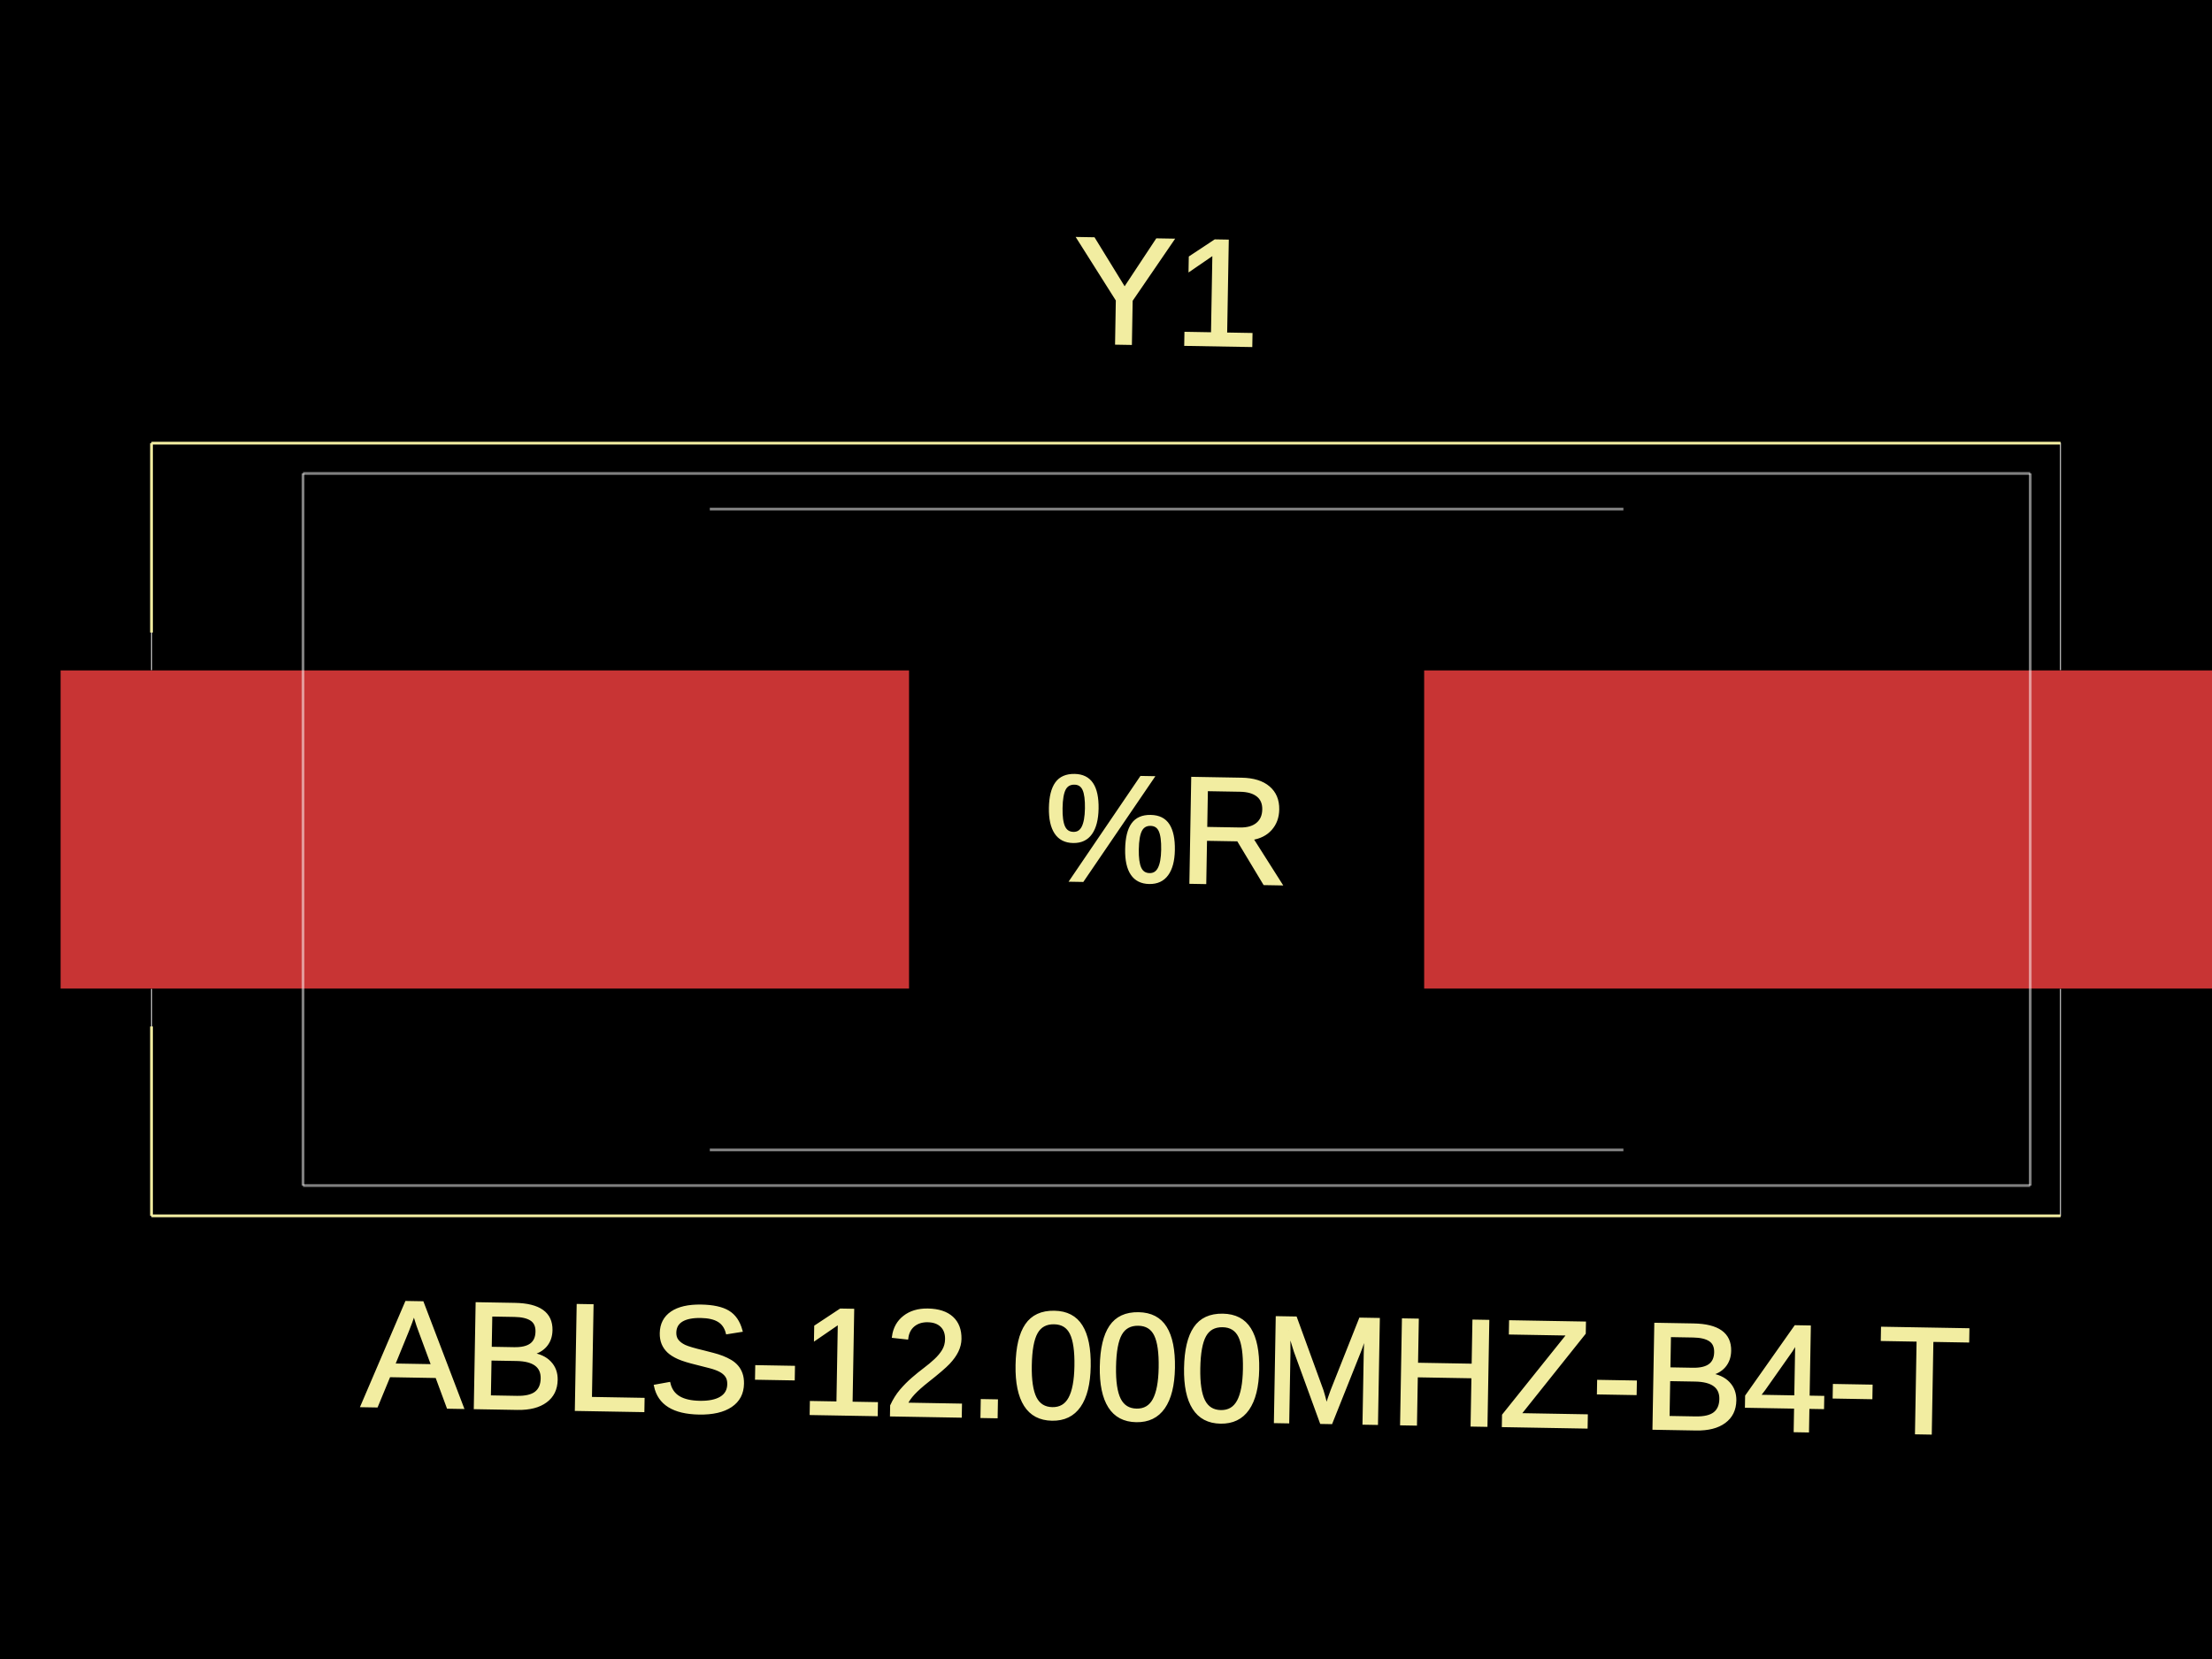
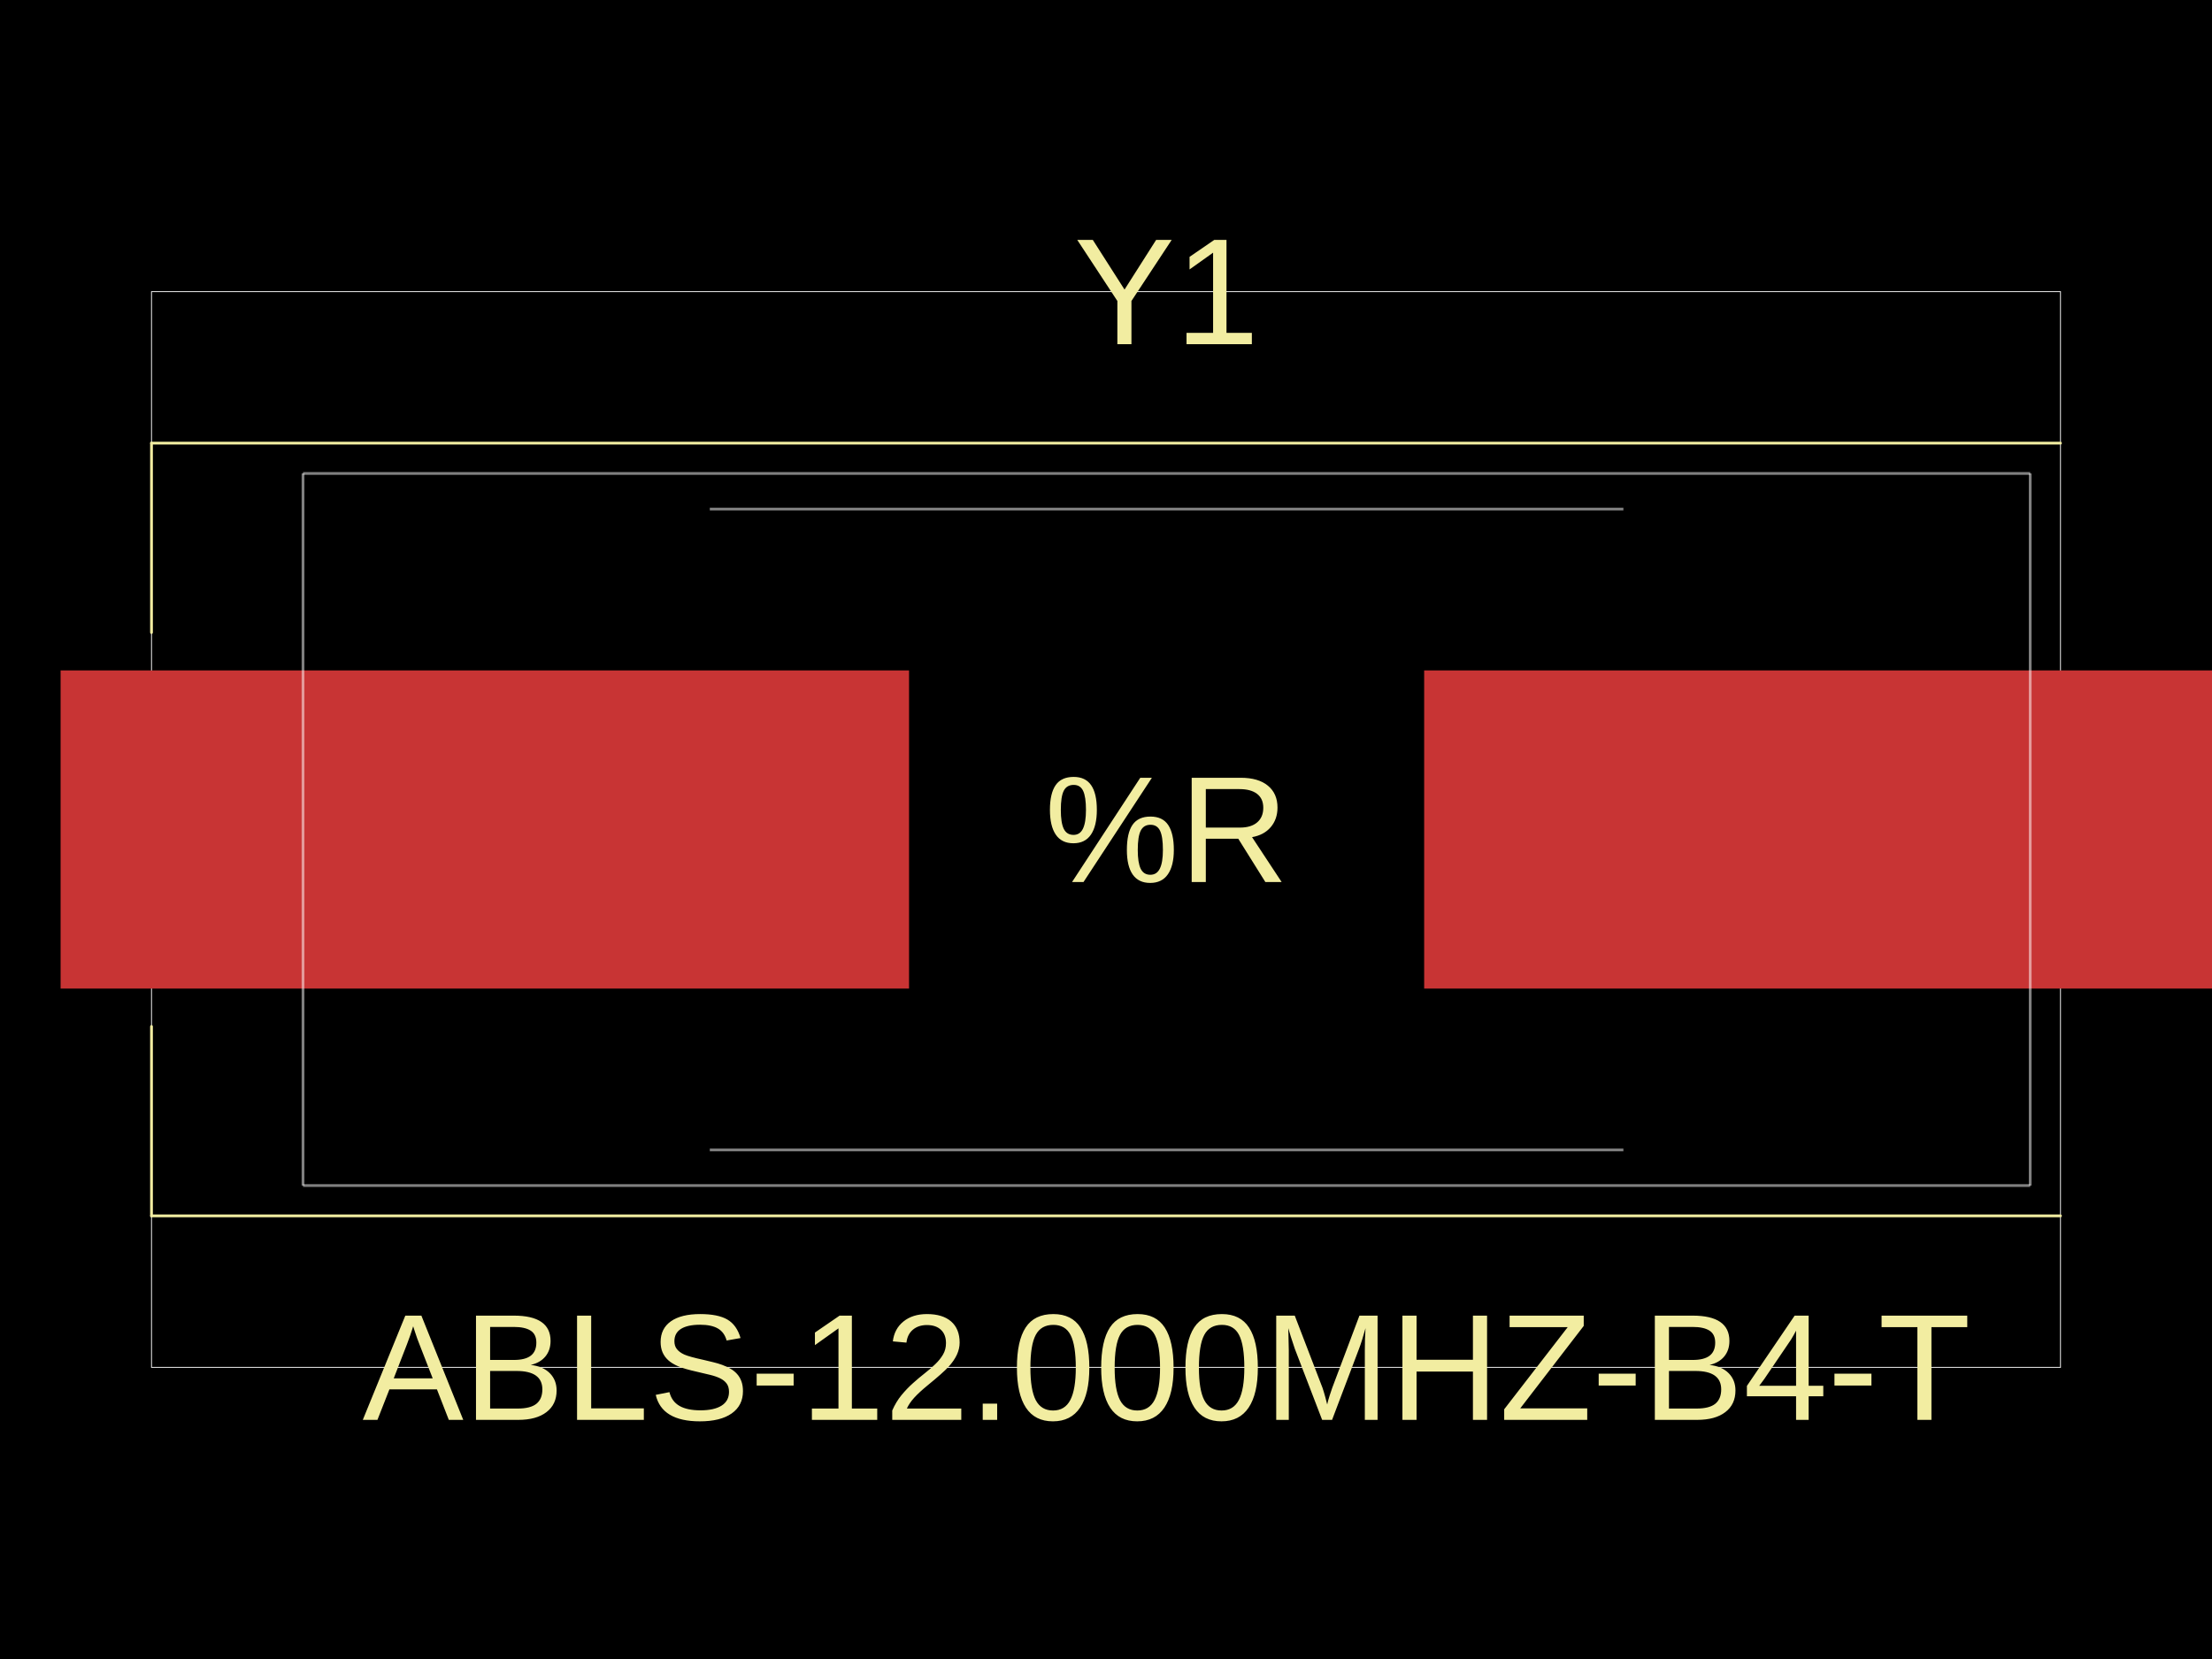
<svg xmlns="http://www.w3.org/2000/svg" width="800" height="600">
-   <style>
-               .boundary { fill: #000; }
-               .pcb-board { fill: none; }
-               .pcb-trace { fill: none; }
-               .pcb-hole-outer { fill: rgb(200, 52, 52); }
-               .pcb-hole-inner { fill: rgb(255, 38, 226); }
-               .pcb-pad { }
-               .pcb-boundary { fill: none; stroke: #fff; stroke-width: 0.3; }
-               .pcb-silkscreen { fill: none; }
-               .pcb-silkscreen-top { stroke: #f2eda1; }
-               .pcb-silkscreen-bottom { stroke: #f2eda1; }
-               .pcb-silkscreen-text { fill: #f2eda1; }
-             </style>
-   <rect class="boundary" x="0" y="0" width="800" height="600" />
-   <rect class="pcb-boundary" x="54.795" y="160.274" width="690.411" height="279.452" />
-   <g transform="translate(421.9178, 300) rotate(0) scale(1, -1)">
-     <rect class="pcb-component" x="-400" y="-57.534" width="800" height="115.068" />
-     <rect class="pcb-component-outline" x="-400" y="-57.534" width="800" height="115.068" />
-   </g>
-   <rect class="pcb-pad" fill="rgb(200, 52, 52)" x="21.918" y="242.466" width="306.849" height="115.068" />
-   <rect class="pcb-pad" fill="rgb(200, 52, 52)" x="515.068" y="242.466" width="306.849" height="115.068" />
-   <path class="pcb-silkscreen pcb-silkscreen-top" d="M 54.795 371.233 L 54.795 439.726" stroke-width="NaN" data-pcb-component-id="pcb_generic_component_0" data-pcb-silkscreen-path-id="pcb_silkscreen_path_0" />
-   <path class="pcb-silkscreen pcb-silkscreen-top" d="M 745.205 160.274 L 54.795 160.274" stroke-width="NaN" data-pcb-component-id="pcb_generic_component_0" data-pcb-silkscreen-path-id="pcb_silkscreen_path_1" />
-   <path class="pcb-silkscreen pcb-silkscreen-top" d="M 54.795 160.274 L 54.795 228.767" stroke-width="NaN" data-pcb-component-id="pcb_generic_component_0" data-pcb-silkscreen-path-id="pcb_silkscreen_path_2" />
-   <path class="pcb-silkscreen pcb-silkscreen-top" d="M 54.795 439.726 L 745.205 439.726" stroke-width="NaN" data-pcb-component-id="pcb_generic_component_0" data-pcb-silkscreen-path-id="pcb_silkscreen_path_3" />
-   <text x="0" y="0" font-family="Arial, sans-serif" font-size="54.795" text-anchor="middle" dominant-baseline="central" transform="matrix(0.9998477,0.01745241,-0.01745241,0.9998477,421.9178,105.4795)" class="pcb-silkscreen-text pcb-silkscreen-top" data-pcb-silkscreen-text-id="pcb_generic_component_0">Y1</text>
-   <text x="0" y="0" font-family="Arial, sans-serif" font-size="54.795" text-anchor="middle" dominant-baseline="central" transform="matrix(0.9998477,0.01745241,-0.01745241,0.9998477,421.9178,494.5205)" class="pcb-silkscreen-text pcb-silkscreen-top" data-pcb-silkscreen-text-id="pcb_generic_component_0">ABLS-12.000MHZ-B4-T</text>
-   <text x="0" y="0" font-family="Arial, sans-serif" font-size="54.795" text-anchor="middle" dominant-baseline="central" transform="matrix(0.9998477,0.01745241,-0.01745241,0.9998477,421.9178,300)" class="pcb-silkscreen-text pcb-silkscreen-top" data-pcb-silkscreen-text-id="pcb_generic_component_0">%R</text>
+   <style />
+   <rect class="boundary" x="0" y="0" fill="#000" width="800" height="600" />
+   <rect class="pcb-boundary" fill="none" stroke="#fff" stroke-width="0.3" x="54.795" y="105.479" width="690.411" height="389.041" />
+   <rect class="pcb-pad" fill="rgb(200, 52, 52)" x="21.918" y="242.466" width="306.849" height="115.068" data-layer="top" />
+   <rect class="pcb-pad" fill="rgb(200, 52, 52)" x="515.068" y="242.466" width="306.849" height="115.068" data-layer="top" />
+   <path class="pcb-silkscreen pcb-silkscreen-top" d="M 54.795 371.233 L 54.795 439.726" fill="none" stroke="#f2eda1" stroke-width="NaN" stroke-linecap="round" stroke-linejoin="round" data-pcb-component-id="pcb_generic_component_0" data-pcb-silkscreen-path-id="pcb_silkscreen_path_0" />
+   <path class="pcb-silkscreen pcb-silkscreen-top" d="M 745.205 160.274 L 54.795 160.274" fill="none" stroke="#f2eda1" stroke-width="NaN" stroke-linecap="round" stroke-linejoin="round" data-pcb-component-id="pcb_generic_component_0" data-pcb-silkscreen-path-id="pcb_silkscreen_path_1" />
+   <path class="pcb-silkscreen pcb-silkscreen-top" d="M 54.795 160.274 L 54.795 228.767" fill="none" stroke="#f2eda1" stroke-width="NaN" stroke-linecap="round" stroke-linejoin="round" data-pcb-component-id="pcb_generic_component_0" data-pcb-silkscreen-path-id="pcb_silkscreen_path_2" />
+   <path class="pcb-silkscreen pcb-silkscreen-top" d="M 54.795 439.726 L 745.205 439.726" fill="none" stroke="#f2eda1" stroke-width="NaN" stroke-linecap="round" stroke-linejoin="round" data-pcb-component-id="pcb_generic_component_0" data-pcb-silkscreen-path-id="pcb_silkscreen_path_3" />
+   <text x="0" y="0" dx="0" dy="0" fill="#f2eda1" font-family="Arial, sans-serif" font-size="54.795" text-anchor="middle" dominant-baseline="central" transform="matrix(1,0,0,1,421.9178,105.4795)" class="pcb-silkscreen-text pcb-silkscreen-top" data-pcb-silkscreen-text-id="pcb_generic_component_0" stroke="none">Y1</text>
+   <text x="0" y="0" dx="0" dy="0" fill="#f2eda1" font-family="Arial, sans-serif" font-size="54.795" text-anchor="middle" dominant-baseline="central" transform="matrix(1,0,0,1,421.9178,494.5205)" class="pcb-silkscreen-text pcb-silkscreen-top" data-pcb-silkscreen-text-id="pcb_generic_component_0" stroke="none">ABLS-12.000MHZ-B4-T</text>
+   <text x="0" y="0" dx="0" dy="0" fill="#f2eda1" font-family="Arial, sans-serif" font-size="54.795" text-anchor="middle" dominant-baseline="central" transform="matrix(1,0,0,1,421.9178,300)" class="pcb-silkscreen-text pcb-silkscreen-top" data-pcb-silkscreen-text-id="pcb_generic_component_0" stroke="none">%R</text>
  <path class="pcb-fabrication-note-path" stroke="rgba(255,255,255,0.5)" fill="none" d="M 109.589 171.233 L 109.589 428.767" stroke-width="NaN" data-pcb-component-id="pcb_generic_component_0" data-pcb-fabrication-note-path-id="undefined" />
  <path class="pcb-fabrication-note-path" stroke="rgba(255,255,255,0.5)" fill="none" d="M 109.589 428.767 L 734.247 428.767" stroke-width="NaN" data-pcb-component-id="pcb_generic_component_0" data-pcb-fabrication-note-path-id="undefined" />
  <path class="pcb-fabrication-note-path" stroke="rgba(255,255,255,0.5)" fill="none" d="M 734.247 428.767 L 734.247 171.233" stroke-width="NaN" data-pcb-component-id="pcb_generic_component_0" data-pcb-fabrication-note-path-id="undefined" />
  <path class="pcb-fabrication-note-path" stroke="rgba(255,255,255,0.5)" fill="none" d="M 734.247 171.233 L 109.589 171.233" stroke-width="NaN" data-pcb-component-id="pcb_generic_component_0" data-pcb-fabrication-note-path-id="undefined" />
  <path class="pcb-fabrication-note-path" stroke="rgba(255,255,255,0.5)" fill="none" d="M 256.712 184.11 L 587.123 184.11" stroke-width="NaN" data-pcb-component-id="pcb_generic_component_0" data-pcb-fabrication-note-path-id="undefined" />
  <path class="pcb-fabrication-note-path" stroke="rgba(255,255,255,0.5)" fill="none" d="M 256.712 415.89 L 587.123 415.89" stroke-width="NaN" data-pcb-component-id="pcb_generic_component_0" data-pcb-fabrication-note-path-id="undefined" />
</svg>
